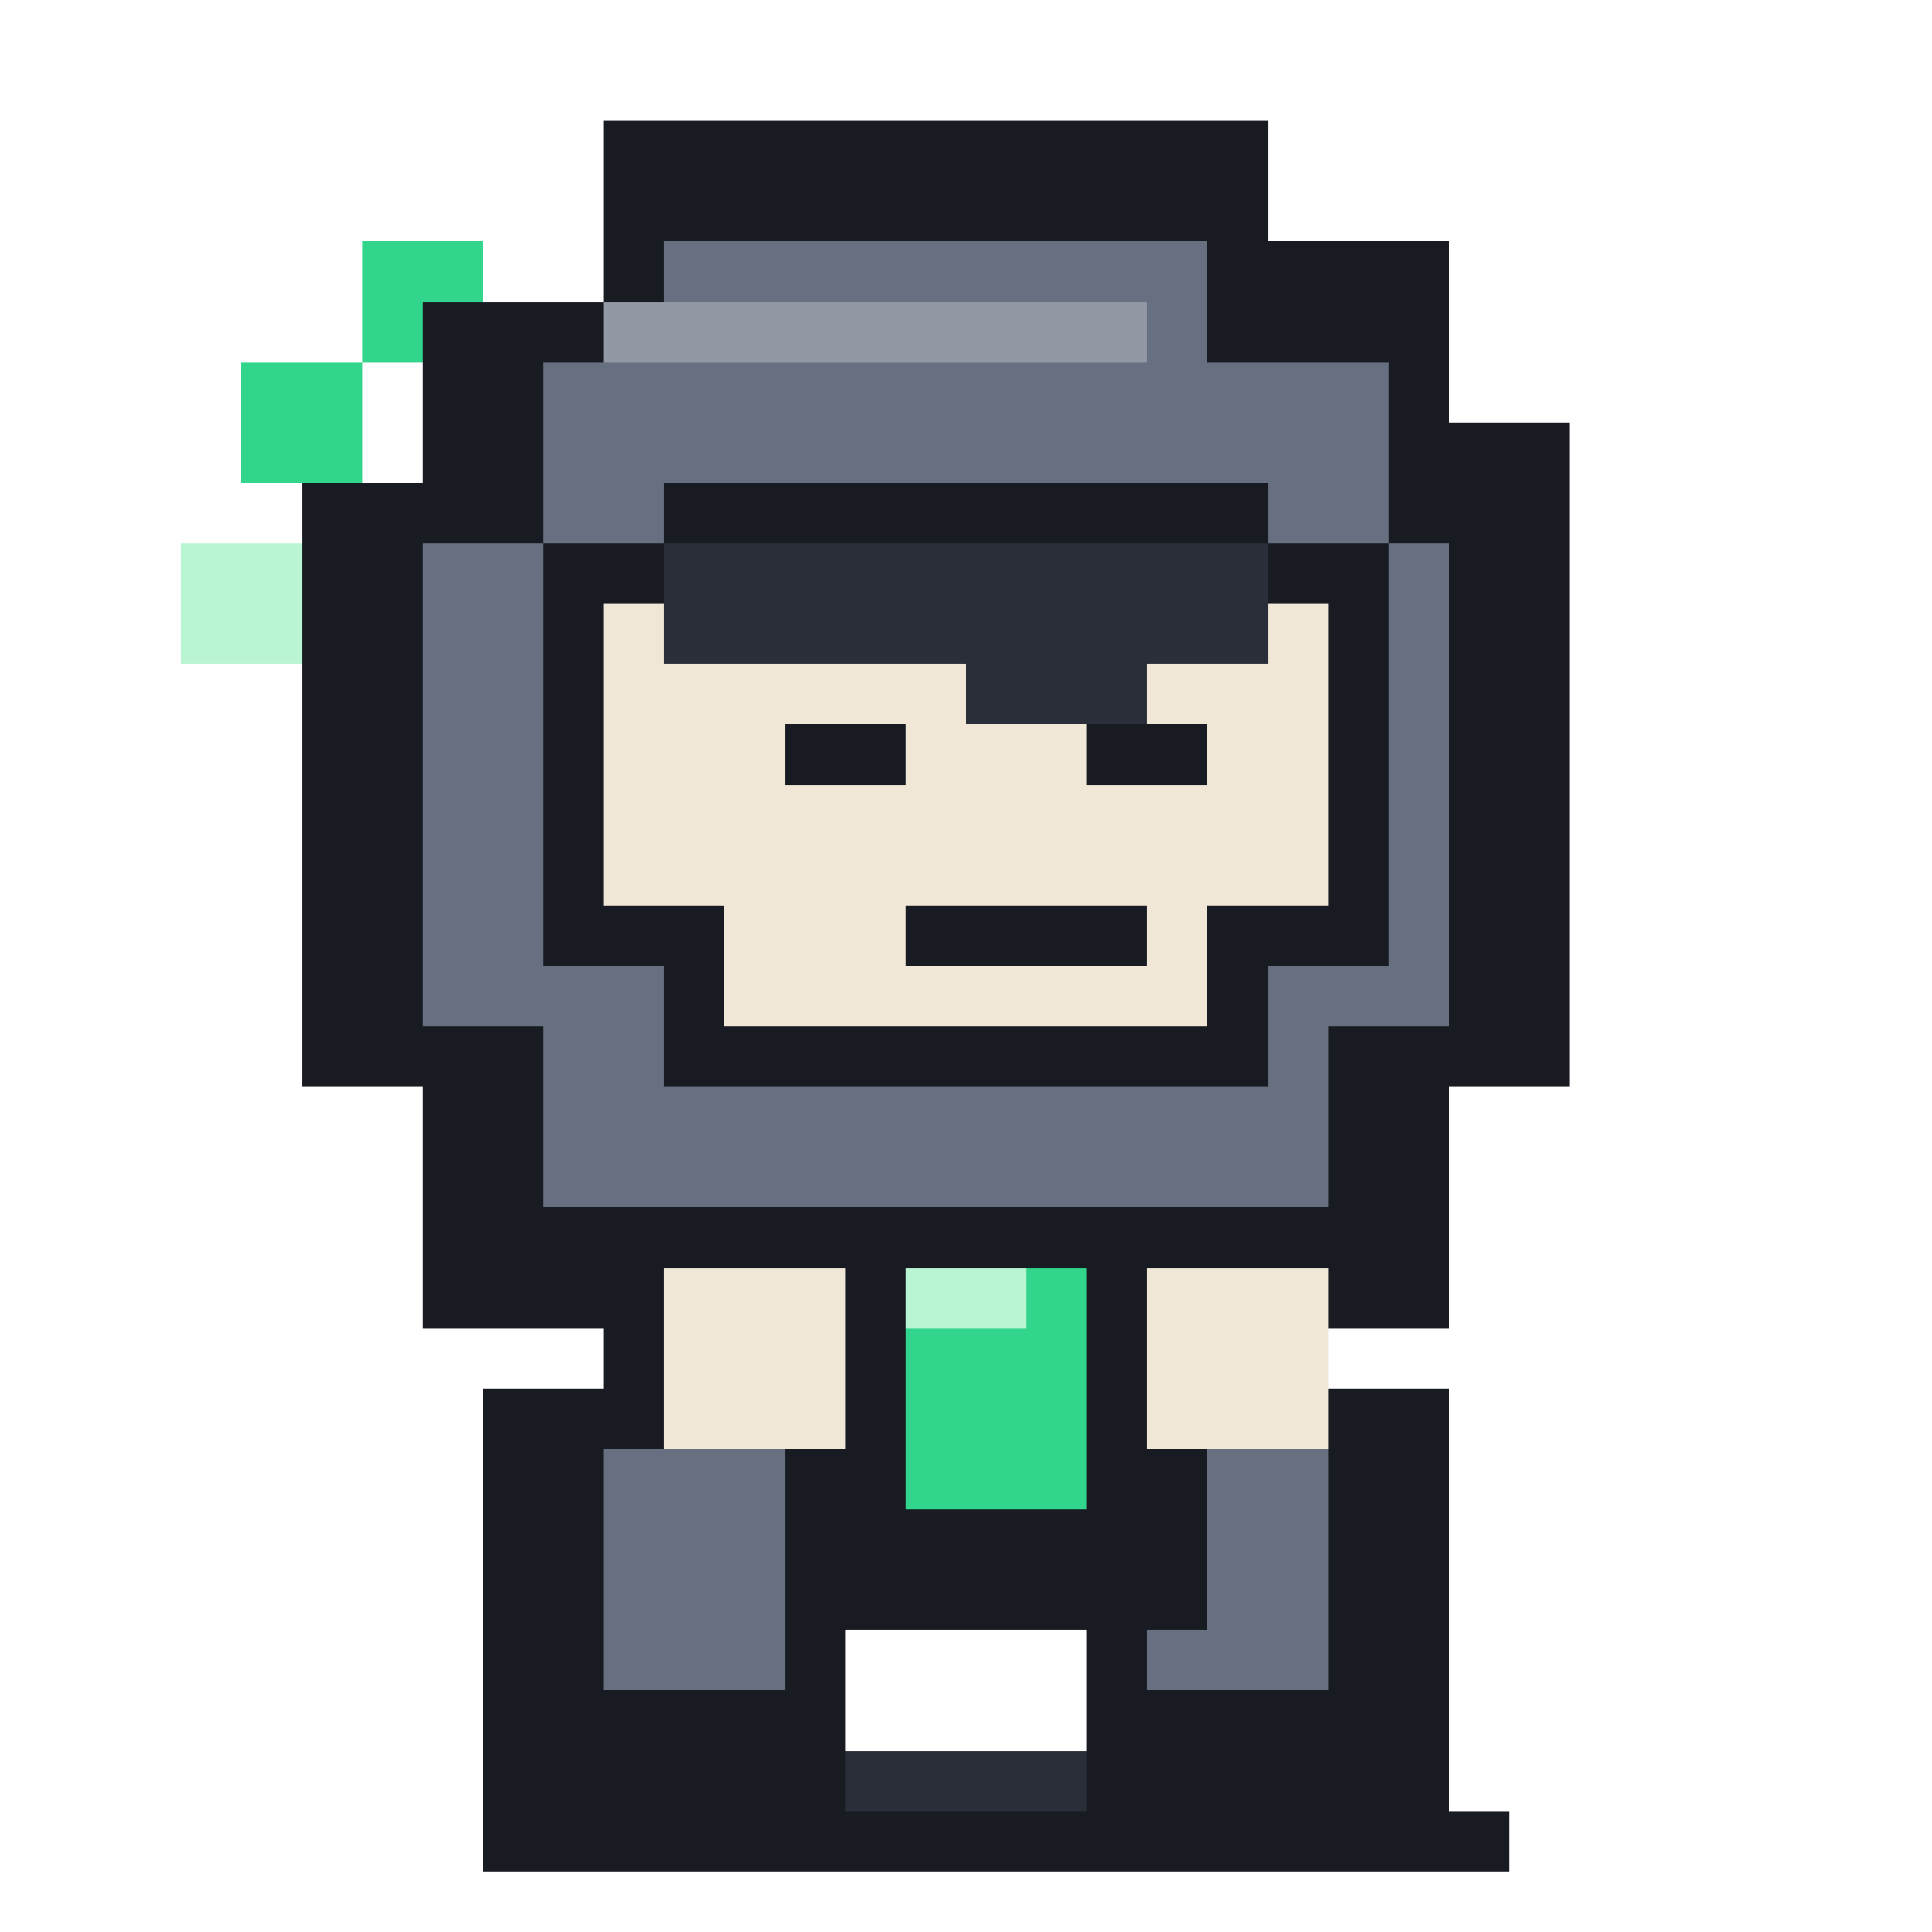
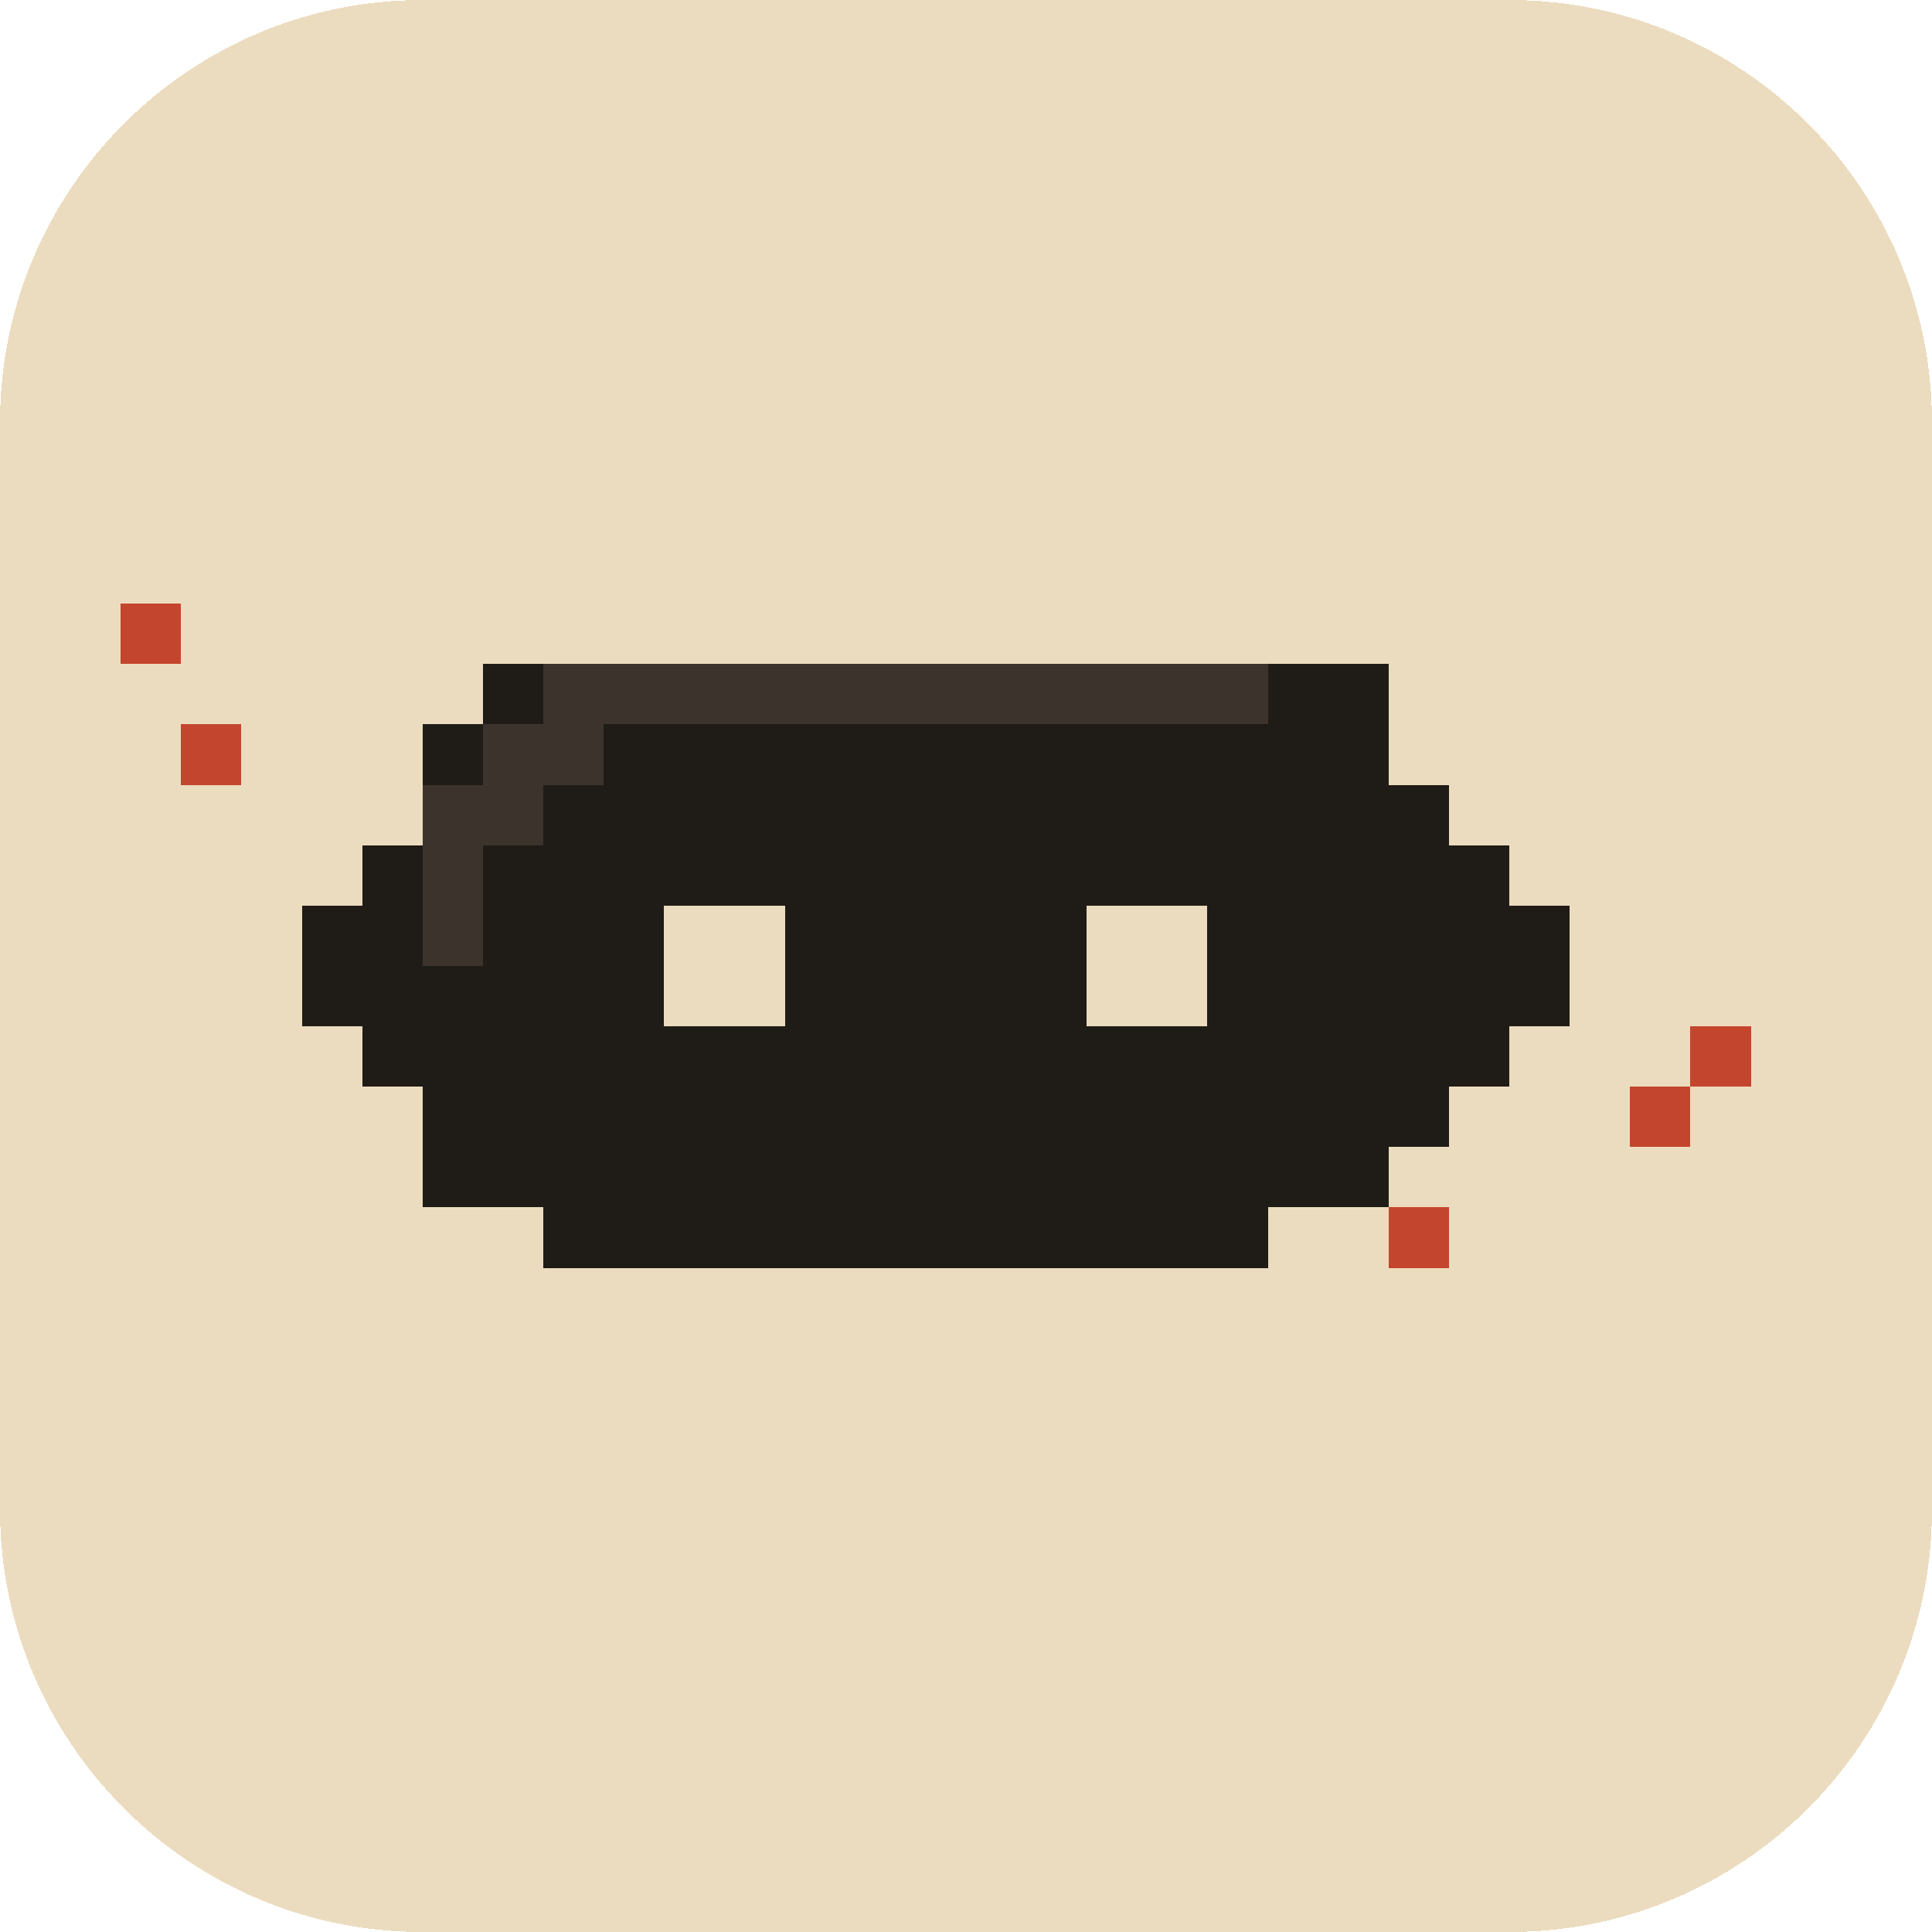
<svg xmlns="http://www.w3.org/2000/svg" width="56" height="56" viewBox="0 0 32 32" shape-rendering="crispEdges">
-   <style>.ink{fill:#181b22}.deep{fill:#292e38}.cloth{fill:#667080}.cloth2{fill:#9299a5}.face{fill:#f0e7d6}.green{fill:#31d58b}.glow{fill:#baf5d3}</style>
-   <rect class="ink" x="8" y="30" width="17" height="1" />
-   <rect class="deep" x="11" y="29" width="11" height="1" />
-   <rect class="green" x="4" y="6" width="2" height="2" />
-   <rect class="green" x="6" y="4" width="2" height="2" />
-   <rect class="glow" x="3" y="9" width="2" height="2" />
-   <path class="ink" d="M10 2h11v2h3v3h2v11h-2v4h-3v3H10v-3H7v-4H5V8h2V5h3z" />
-   <path class="cloth" d="M11 4h9v2h3v3h1v8h-2v3h-2v2h-9v-2H9v-3H7V9h2V6h2z" />
-   <rect class="cloth2" x="10" y="5" width="9" height="1" />
-   <path class="ink" d="M11 8h10v1h2v7h-2v2H11v-2H9V9h2z" />
-   <path class="face" d="M12 9h8v1h2v5h-2v2h-8v-2h-2v-5h2z" />
-   <path class="deep" d="M11 9h10v2h-2v1h-3v-1h-5z" />
-   <rect class="ink" x="13" y="12" width="2" height="1" />
-   <rect class="ink" x="18" y="12" width="2" height="1" />
-   <rect class="ink" x="15" y="15" width="4" height="1" />
-   <path class="ink" d="M10 20h12v3h2v7h-6v-4h-4v4H8v-7h2z" />
-   <path class="cloth" d="M11 21h10v3h1v4h-3v-3h-6v3h-3v-4h1z" />
-   <rect class="ink" x="13" y="20" width="7" height="7" />
-   <rect class="green" x="15" y="21" width="3" height="4" />
-   <rect class="glow" x="15" y="21" width="2" height="1" />
-   <rect class="face" x="11" y="21" width="3" height="3" />
-   <rect class="face" x="19" y="21" width="3" height="3" />
+   <style>.ink{fill:#1F1B16}.lid{fill:#3C342C}.eye{fill:#F8F2E6}.dot{fill:#C4452D}.ground{fill:#ECDCBF}</style>
+   <rect class="ground" x="0" y="0" width="32" height="32" rx="7" />
+   <rect class="dot" x="2" y="10" width="1" height="1" />
+   <rect class="ink" x="8" y="11" width="1" height="1" />
+   <rect class="lid" x="9" y="11" width="12" height="1" />
+   <rect class="ink" x="21" y="11" width="2" height="1" />
+   <rect class="dot" x="3" y="12" width="1" height="1" />
+   <rect class="ink" x="7" y="12" width="1" height="1" />
+   <rect class="lid" x="8" y="12" width="2" height="1" />
+   <rect class="ink" x="10" y="12" width="13" height="1" />
+   <rect class="lid" x="7" y="13" width="2" height="1" />
+   <rect class="ink" x="9" y="13" width="15" height="1" />
+   <rect class="ink" x="6" y="14" width="1" height="1" />
+   <rect class="lid" x="7" y="14" width="1" height="1" />
+   <rect class="ink" x="8" y="14" width="17" height="1" />
+   <rect class="ink" x="5" y="15" width="2" height="1" />
+   <rect class="lid" x="7" y="15" width="1" height="1" />
+   <rect class="ink" x="8" y="15" width="3" height="1" />
+   <rect class="ink" x="13" y="15" width="5" height="1" />
+   <rect class="ink" x="20" y="15" width="6" height="1" />
+   <rect class="ink" x="5" y="16" width="6" height="1" />
+   <rect class="ink" x="13" y="16" width="5" height="1" />
+   <rect class="ink" x="20" y="16" width="6" height="1" />
+   <rect class="ink" x="6" y="17" width="19" height="1" />
+   <rect class="dot" x="28" y="17" width="1" height="1" />
+   <rect class="ink" x="7" y="18" width="17" height="1" />
+   <rect class="dot" x="27" y="18" width="1" height="1" />
+   <rect class="ink" x="7" y="19" width="16" height="1" />
+   <rect class="ink" x="9" y="20" width="12" height="1" />
+   <rect class="dot" x="23" y="20" width="1" height="1" />
</svg>
